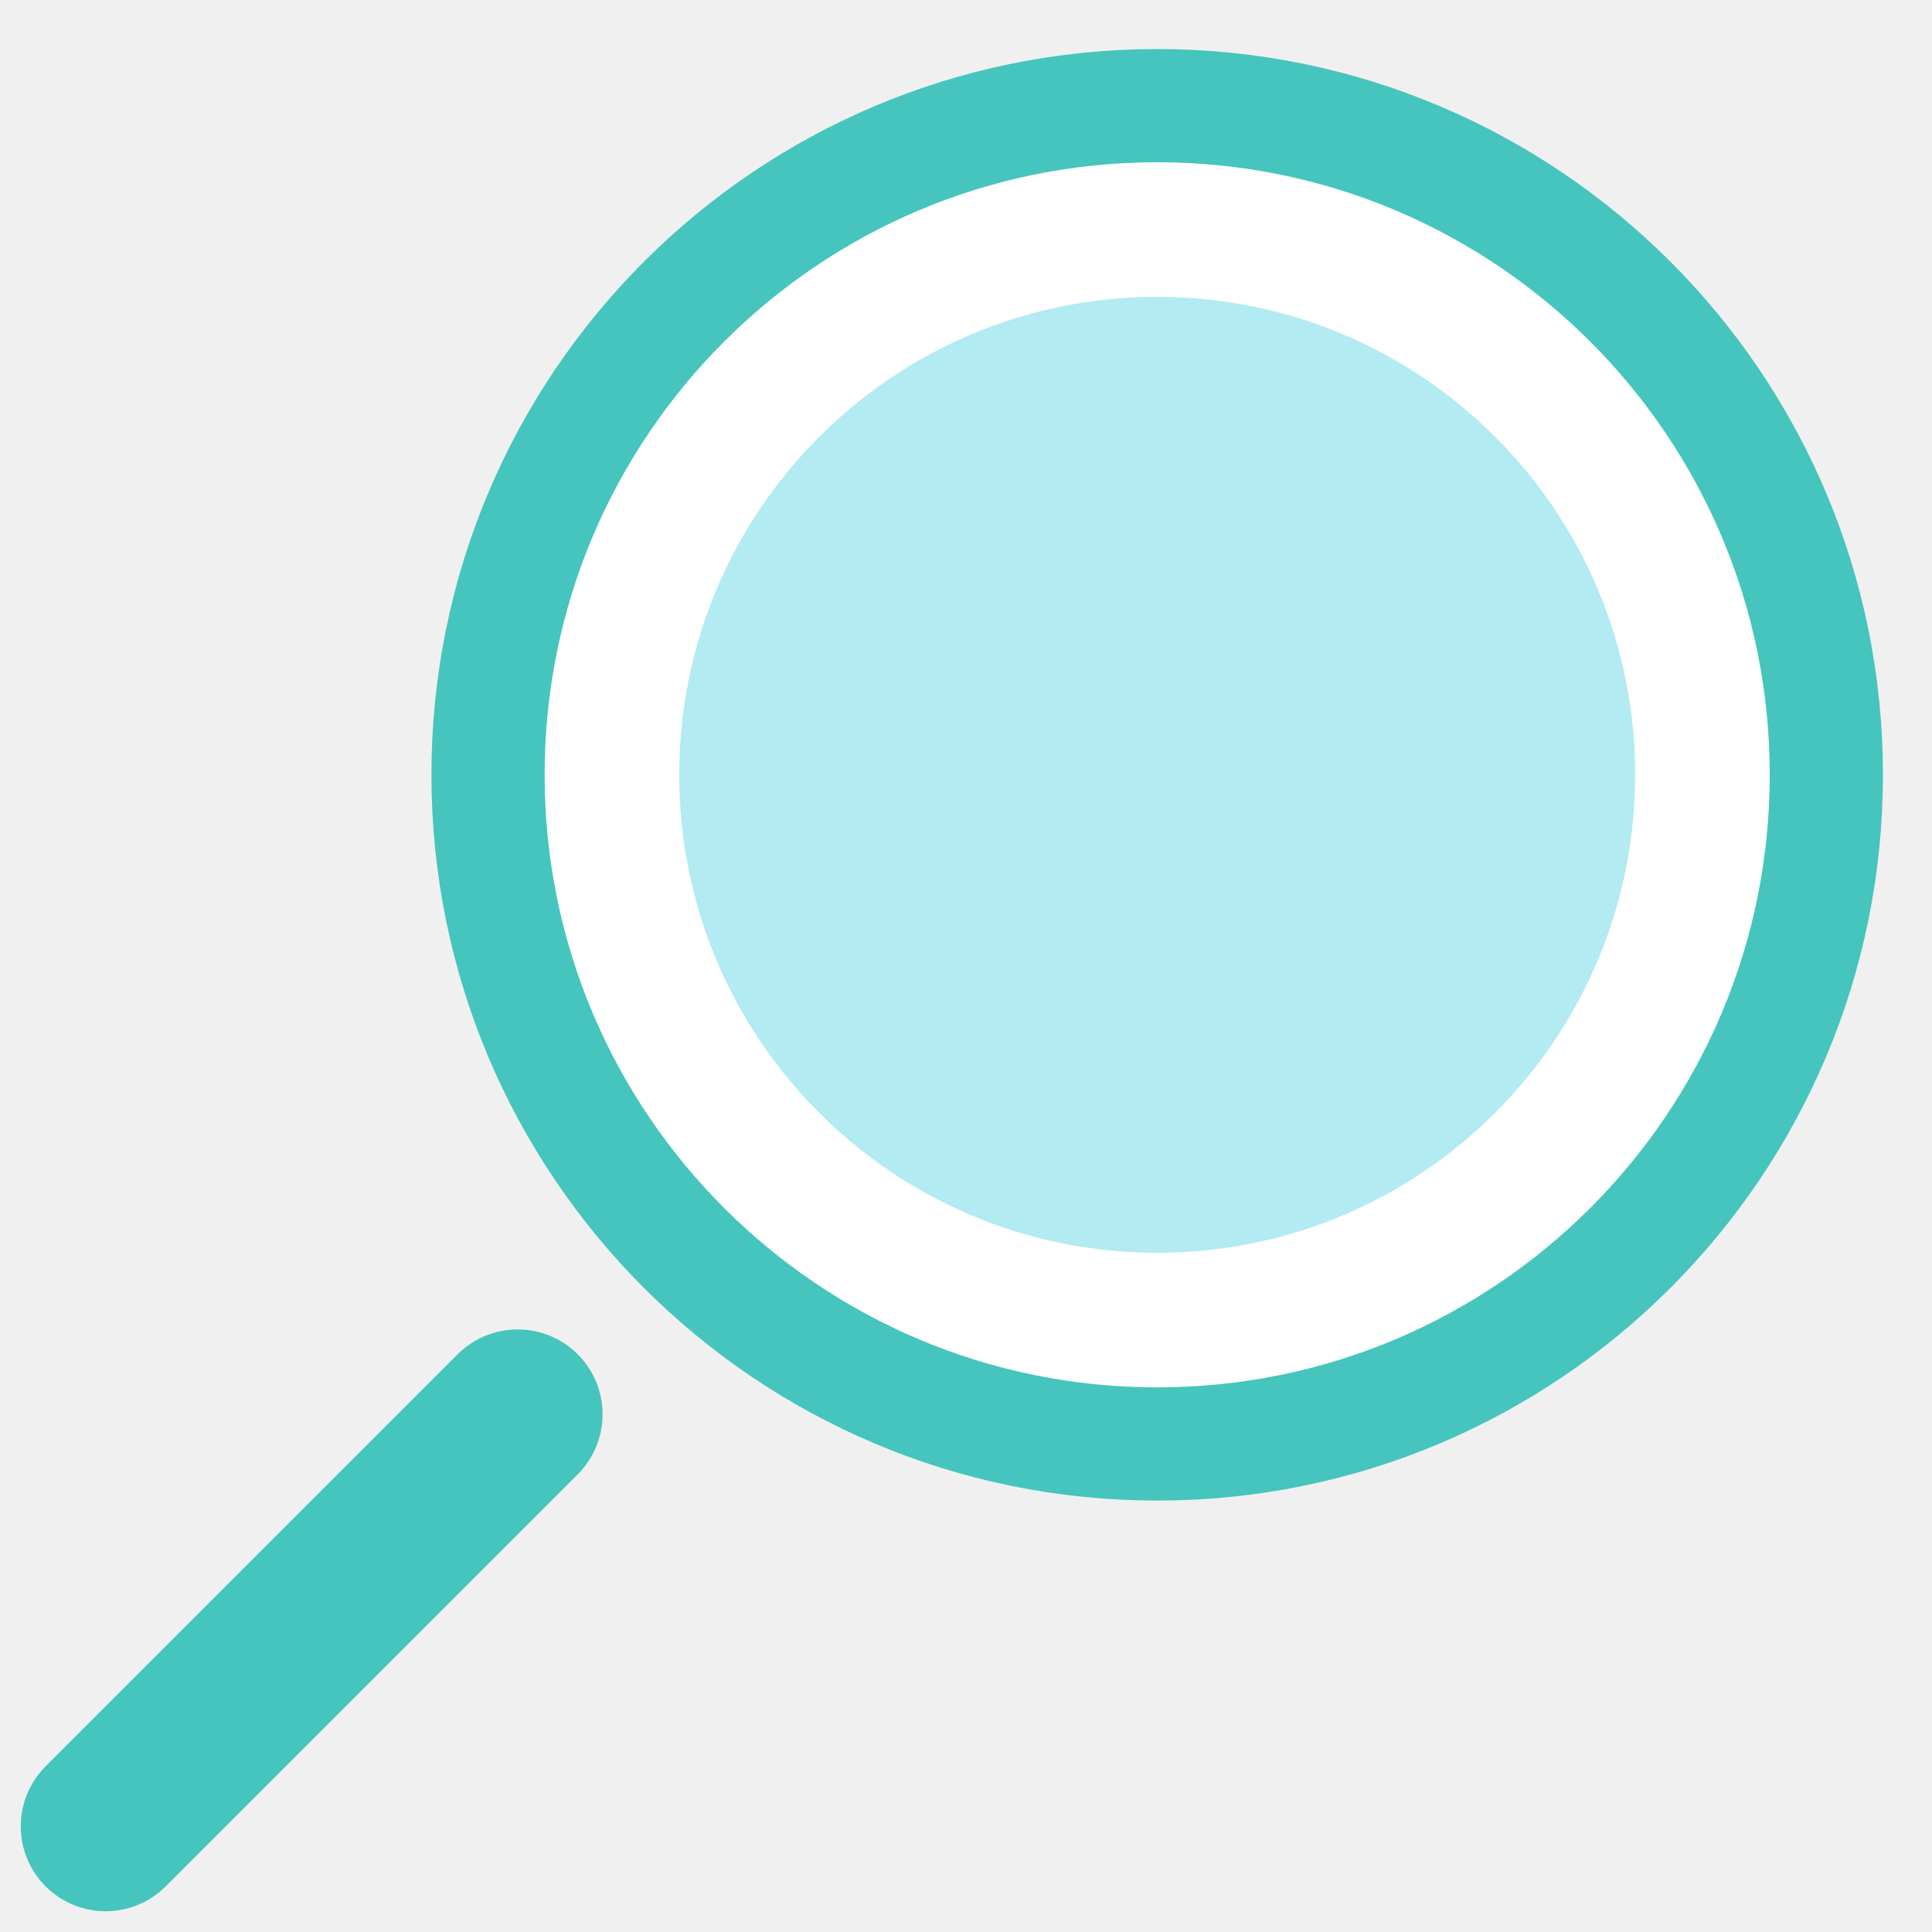
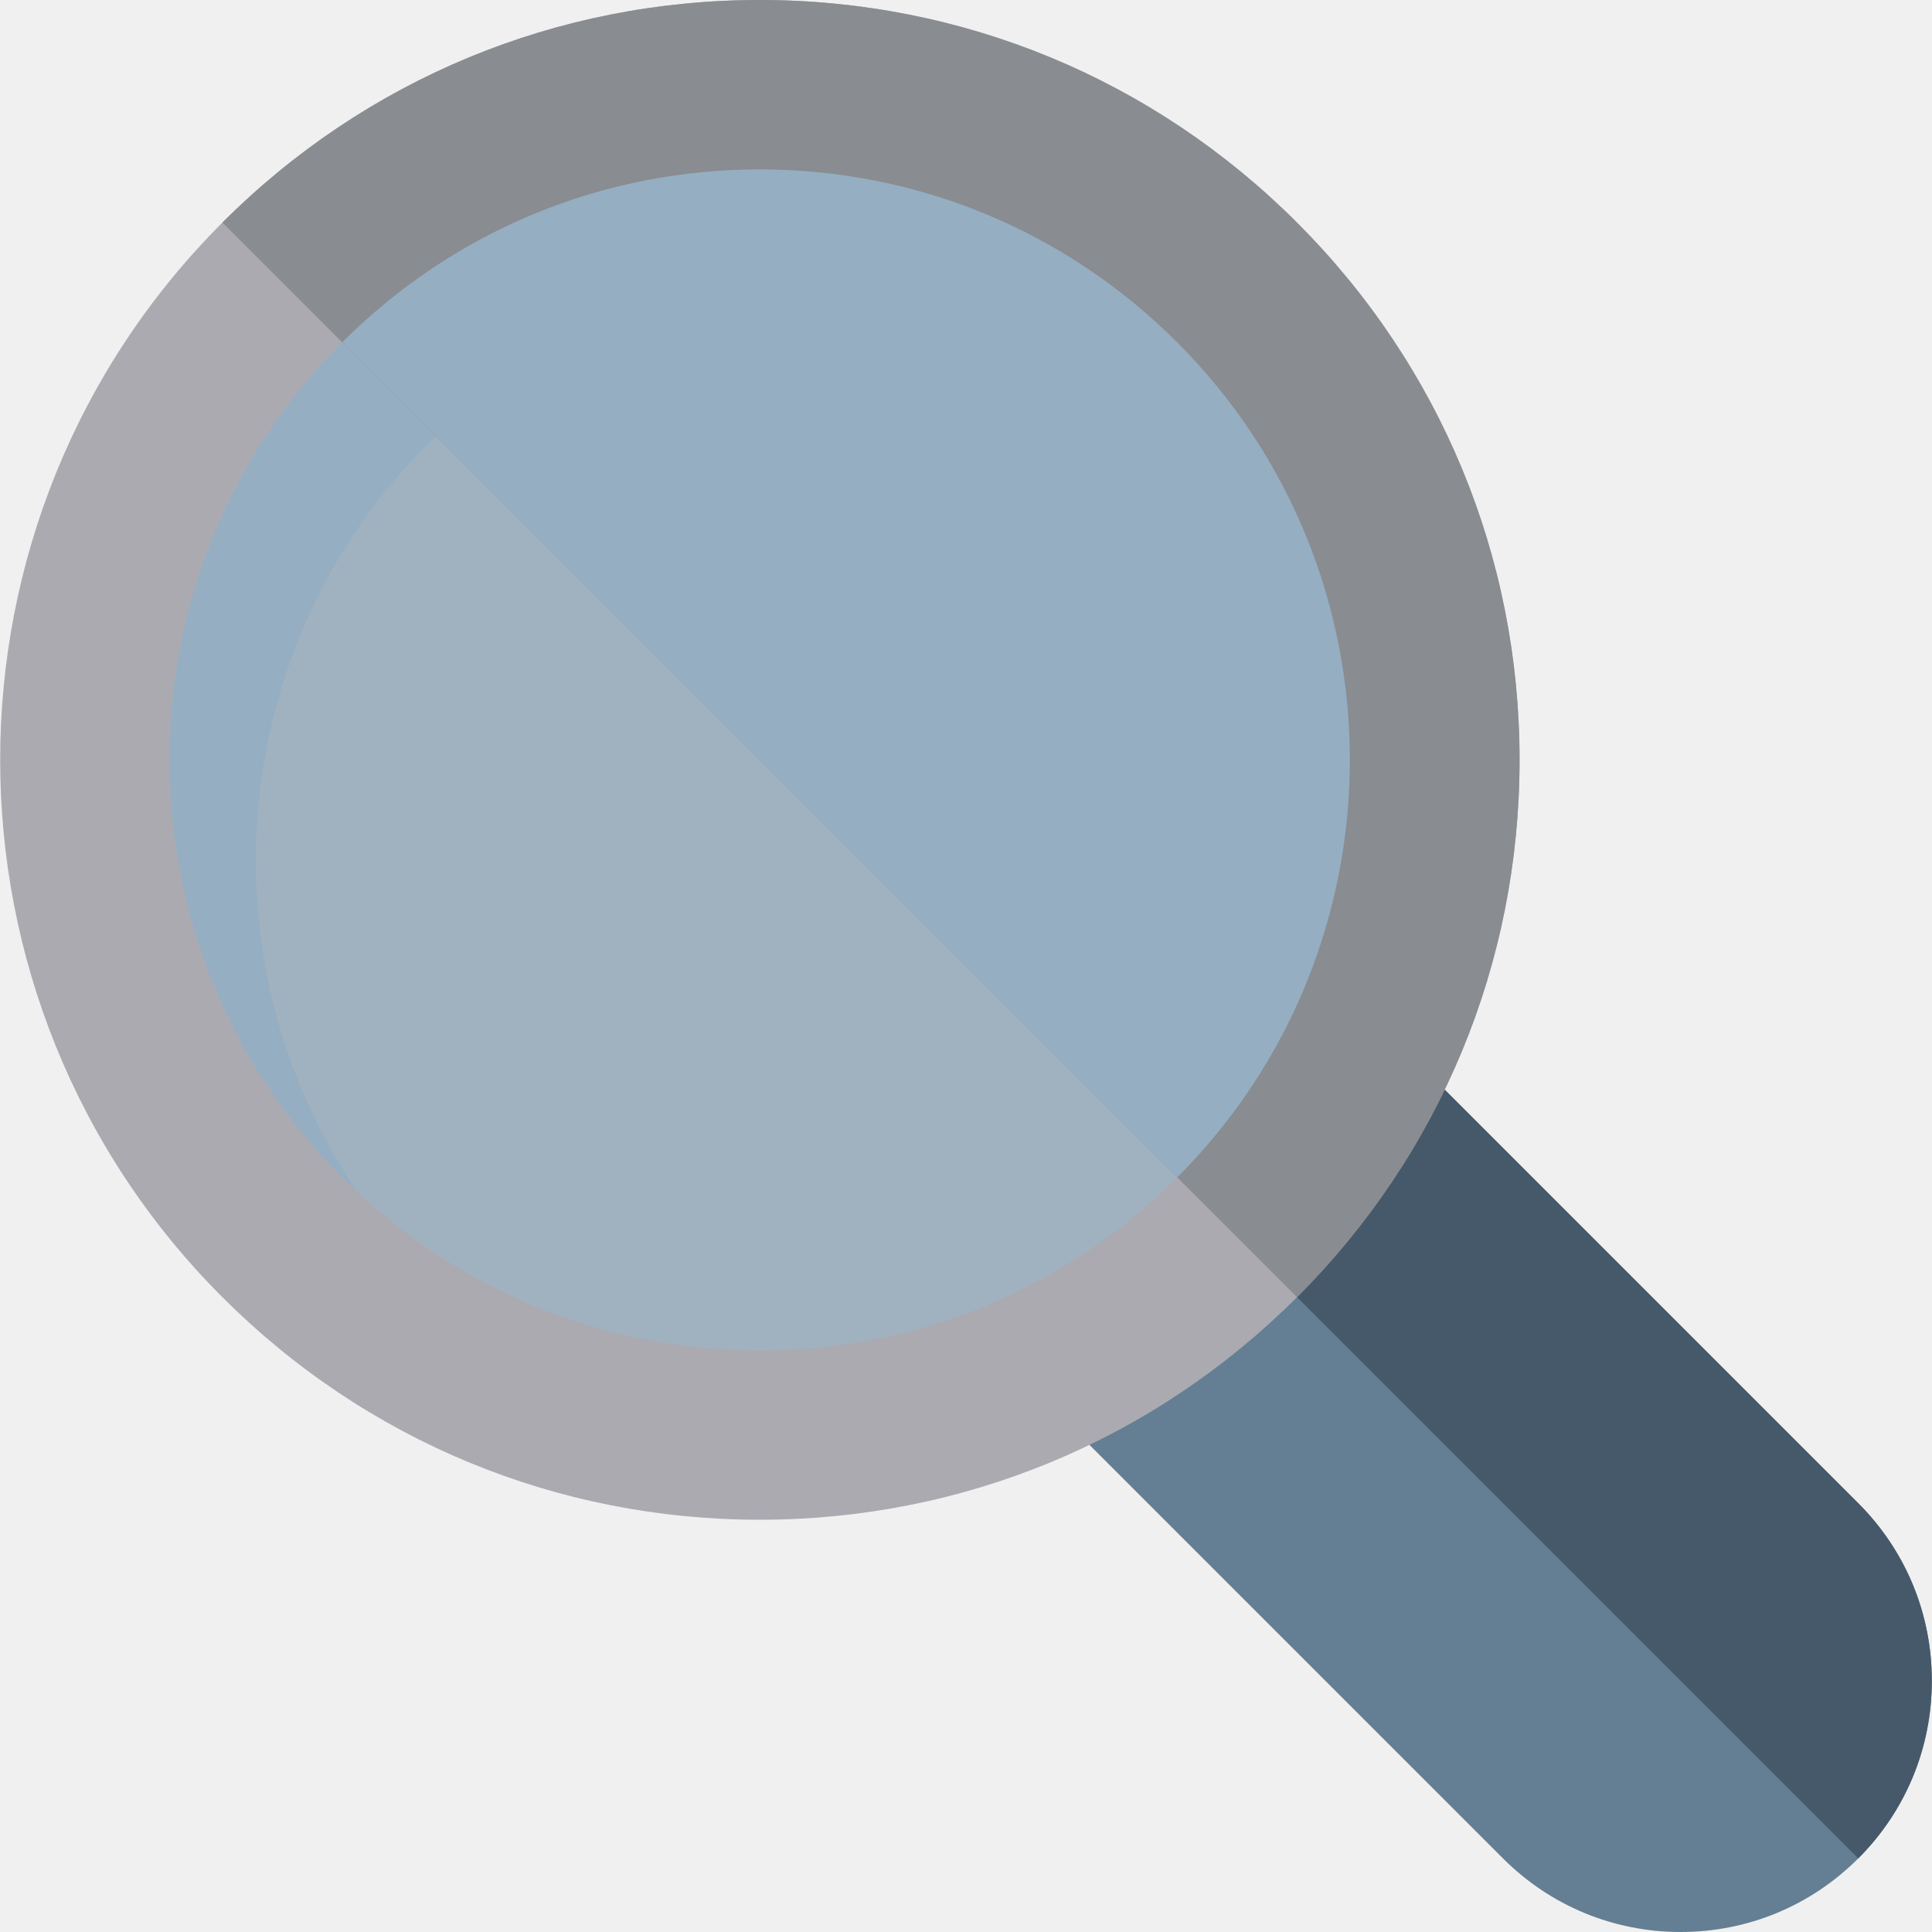
- <svg xmlns="http://www.w3.org/2000/svg" width="512" height="512" viewBox="0 0 512 512" fill="none">
-   <path d="M137.187 374.813L28 484" stroke="#45C5BD" stroke-width="45" stroke-linecap="round" />
-   <path d="M306.667 382.666C208.728 382.666 129.333 303.272 129.333 205.333C129.333 107.395 208.728 28 306.667 28C404.605 28 484 107.395 484 205.333C484 303.272 404.605 382.666 306.667 382.666Z" fill="white" stroke="#45C5BD" stroke-width="30" />
-   <path d="M306.667 332C236.711 332 180 275.29 180 205.334C180 135.378 236.711 78.667 306.667 78.667C376.623 78.667 433.333 135.378 433.333 205.334C433.333 275.29 376.623 332 306.667 332Z" fill="#B2EBF2" />
+ <svg xmlns="http://www.w3.org/2000/svg" height="200px" width="200px" version="1.1" id="Layer_1" viewBox="0 0 447.517 447.517" xml:space="preserve" fill="#000000">
+   <g id="SVGRepo_bgCarrier" stroke-width="0" />
+   <g id="SVGRepo_tracerCarrier" stroke-linecap="round" stroke-linejoin="round" />
+   <g id="SVGRepo_iconCarrier">
+     <g id="XMLID_918_">
+       <path id="XMLID_1960_" style="fill:#647F94;" d="M430.433,430.476c10.99-10.99,17.042-25.601,17.042-41.143 s-6.052-30.154-17.042-41.143l-97.785-97.785l-82.285,82.285l97.785,97.785c10.99,10.99,25.601,17.042,41.143,17.042 C404.833,447.518,419.444,441.466,430.433,430.476z" />
+       <path id="XMLID_1956_" style="fill:#45596B;" d="M291.506,291.548l138.928,138.928c10.99-10.99,17.042-25.601,17.042-41.143 s-6.052-30.154-17.042-41.143l-97.785-97.785L291.506,291.548z" />
+       <path id="XMLID_1955_" style="fill:#abaab1;" d="M300.43,51.553C267.186,18.309,222.986,0,175.971,0S84.756,18.309,51.511,51.553 c-68.627,68.627-68.627,180.293,0,248.92c33.244,33.245,77.445,51.553,124.46,51.553s91.216-18.309,124.46-51.553 c33.245-33.244,51.554-77.445,51.554-124.46C351.984,128.999,333.676,84.798,300.43,51.553z" />
+       <g id="XMLID_138_">
+         <path id="XMLID_1951_" style="fill:#a0b2c0;" d="M175.971,312.784c-36.533,0-70.879-14.227-96.712-40.059 c-53.327-53.327-53.327-140.096,0-193.422c25.833-25.833,60.178-40.06,96.712-40.06c36.533,0,70.878,14.227,96.711,40.06 c53.326,53.326,53.326,140.095,0,193.422C246.849,298.557,212.504,312.784,175.971,312.784z" />
+       </g>
+       <path id="XMLID_925_" style="fill:#95AEC2;" d="M99.257,102.638c25.832-25.833,60.178-40.06,96.711-40.06 c34.918,0,67.832,13.005,93.231,36.711c-4.779-7.047-10.278-13.749-16.517-19.988c-25.833-25.833-60.179-40.06-96.711-40.06 c-36.533,0-70.879,14.227-96.711,40.06c-53.327,53.326-53.327,140.095,0,193.422c1.142,1.142,2.306,2.253,3.481,3.349 C46.67,222.884,52.169,149.726,99.257,102.638z" />
+       <path id="XMLID_1946_" style="fill:#898c90;" d="M175.971,0c-47.015,0-91.216,18.309-124.46,51.553l0,0l248.92,248.92 c33.245-33.244,51.553-77.445,51.553-124.46s-18.309-91.216-51.554-124.46C267.186,18.309,222.986,0,175.971,0z" />
+       <path id="XMLID_1945_" style="fill:#95AEC2;" d="M175.971,39.243c-36.533,0-70.879,14.226-96.711,40.059l193.423,193.423l0,0 c53.326-53.327,53.326-140.096,0-193.422C246.849,53.469,212.504,39.243,175.971,39.243z" />
+     </g>
+   </g>
</svg>
